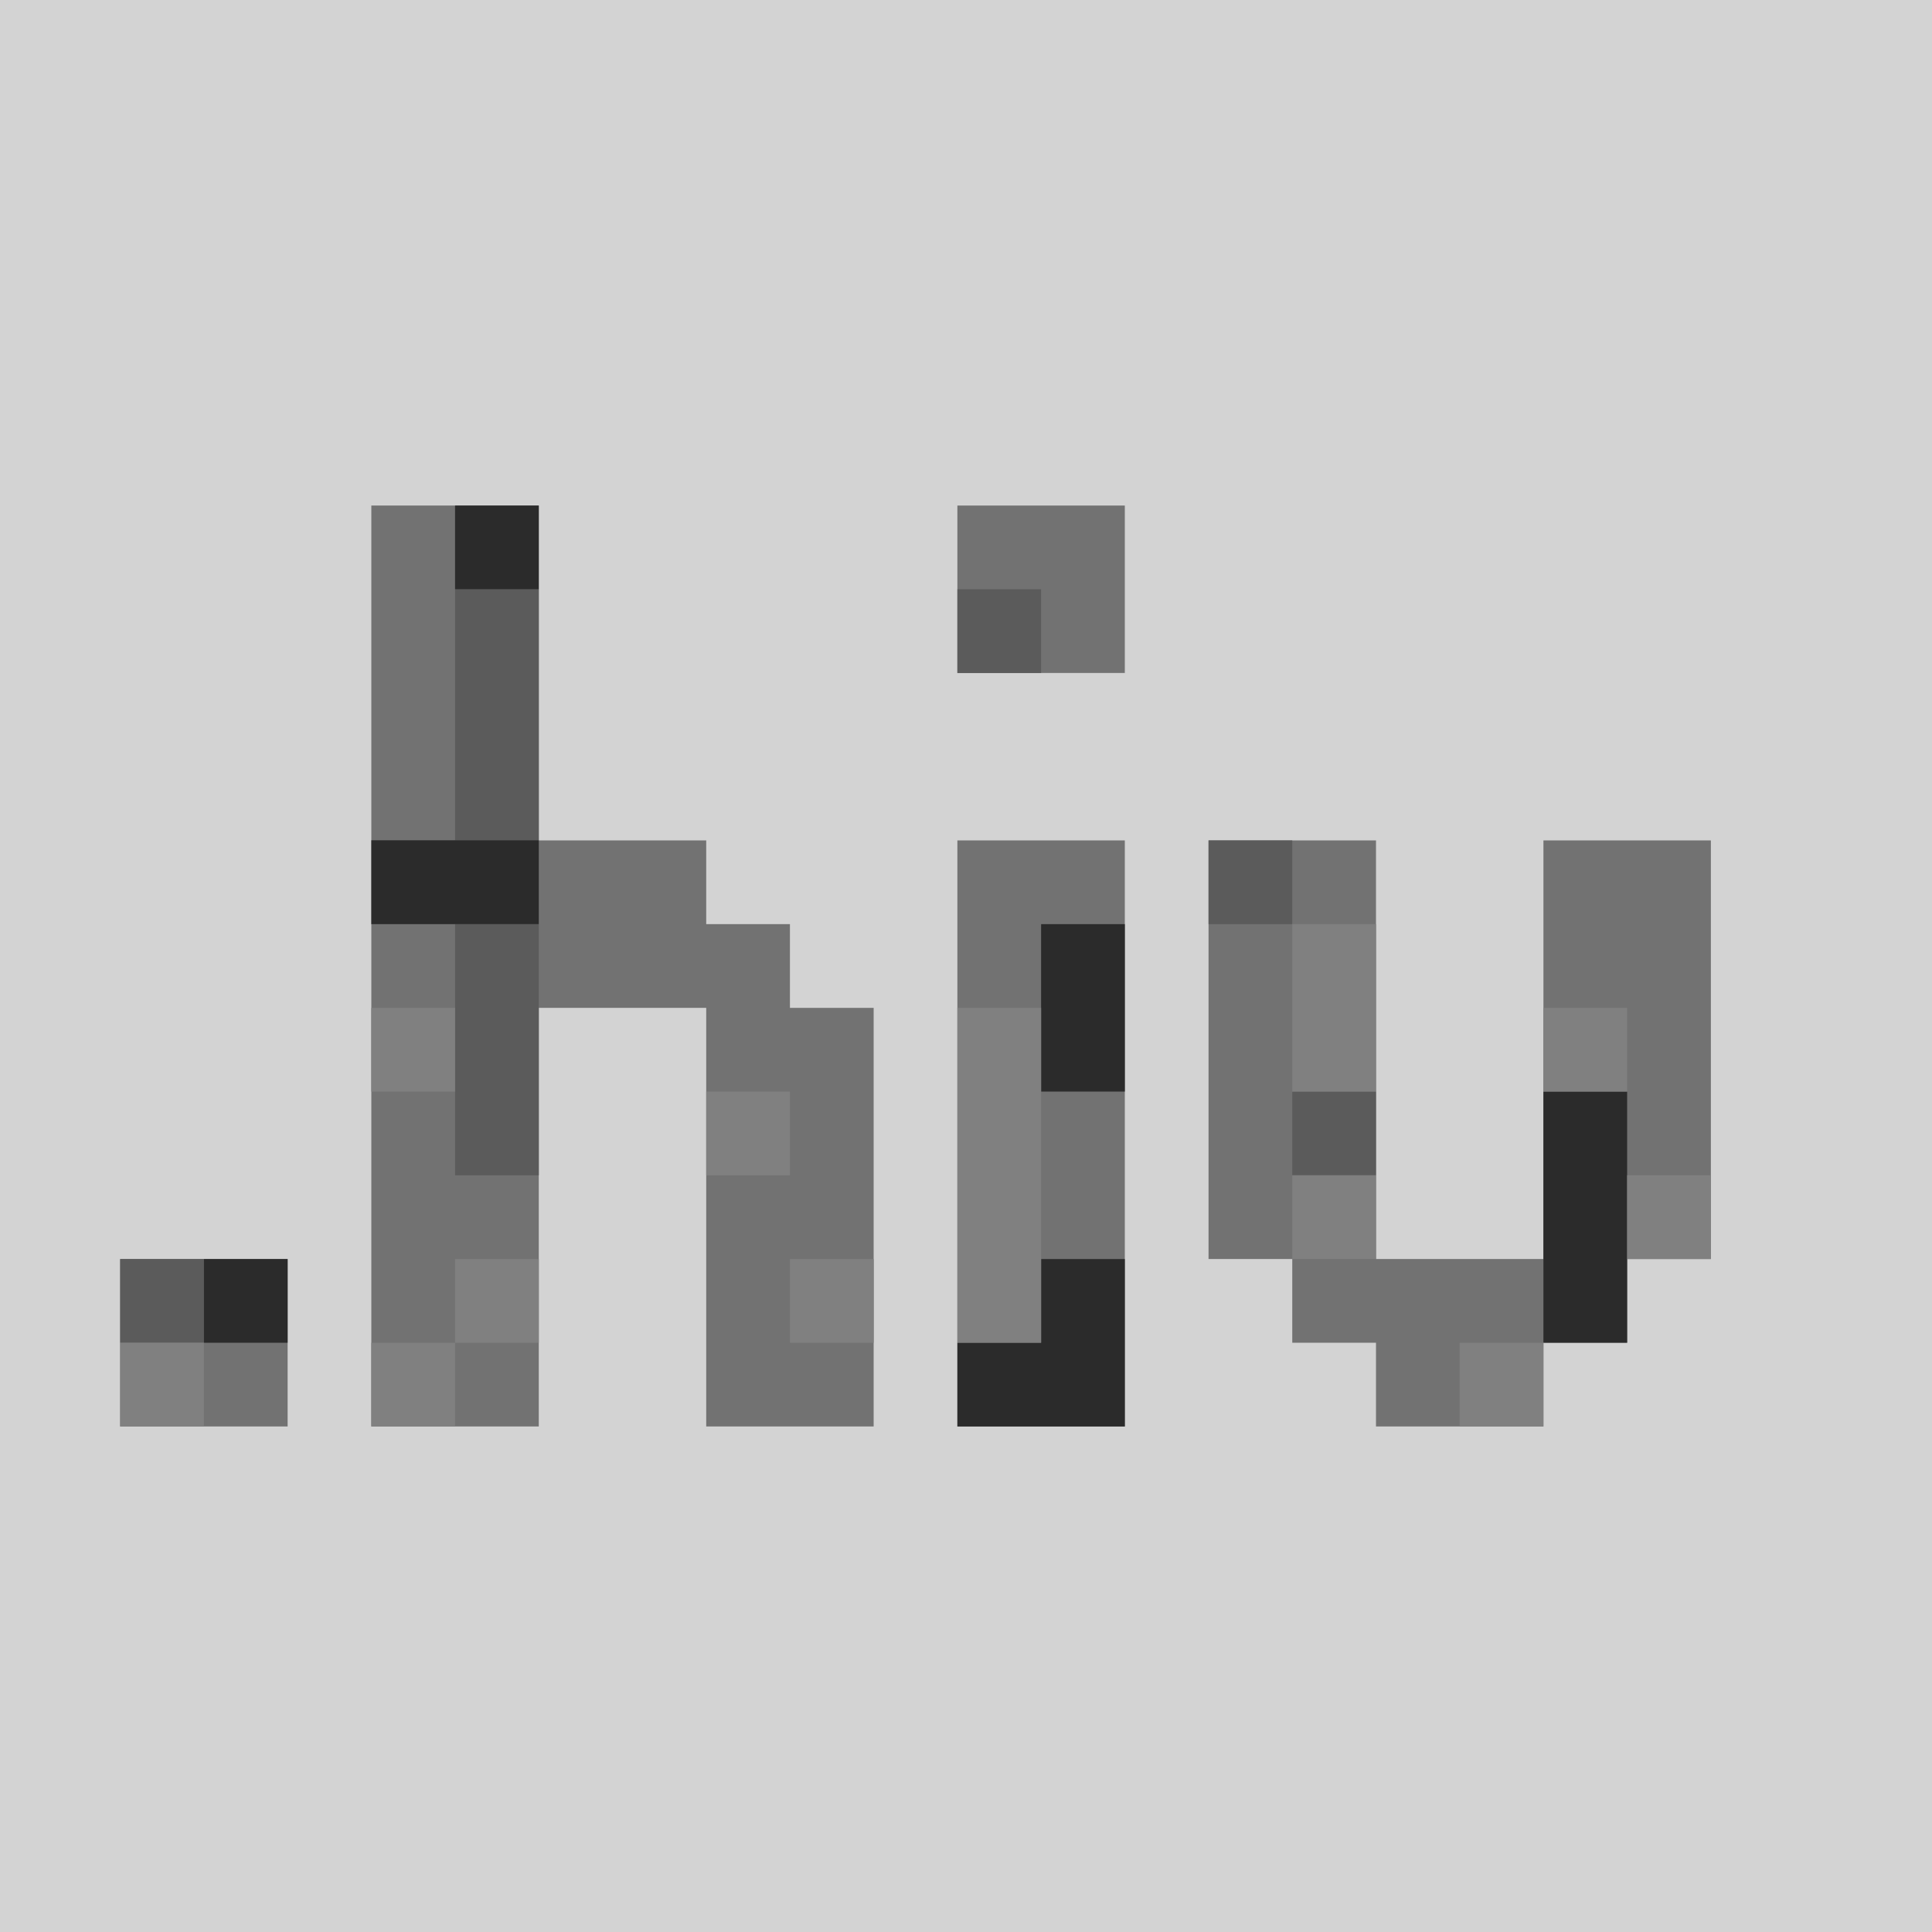
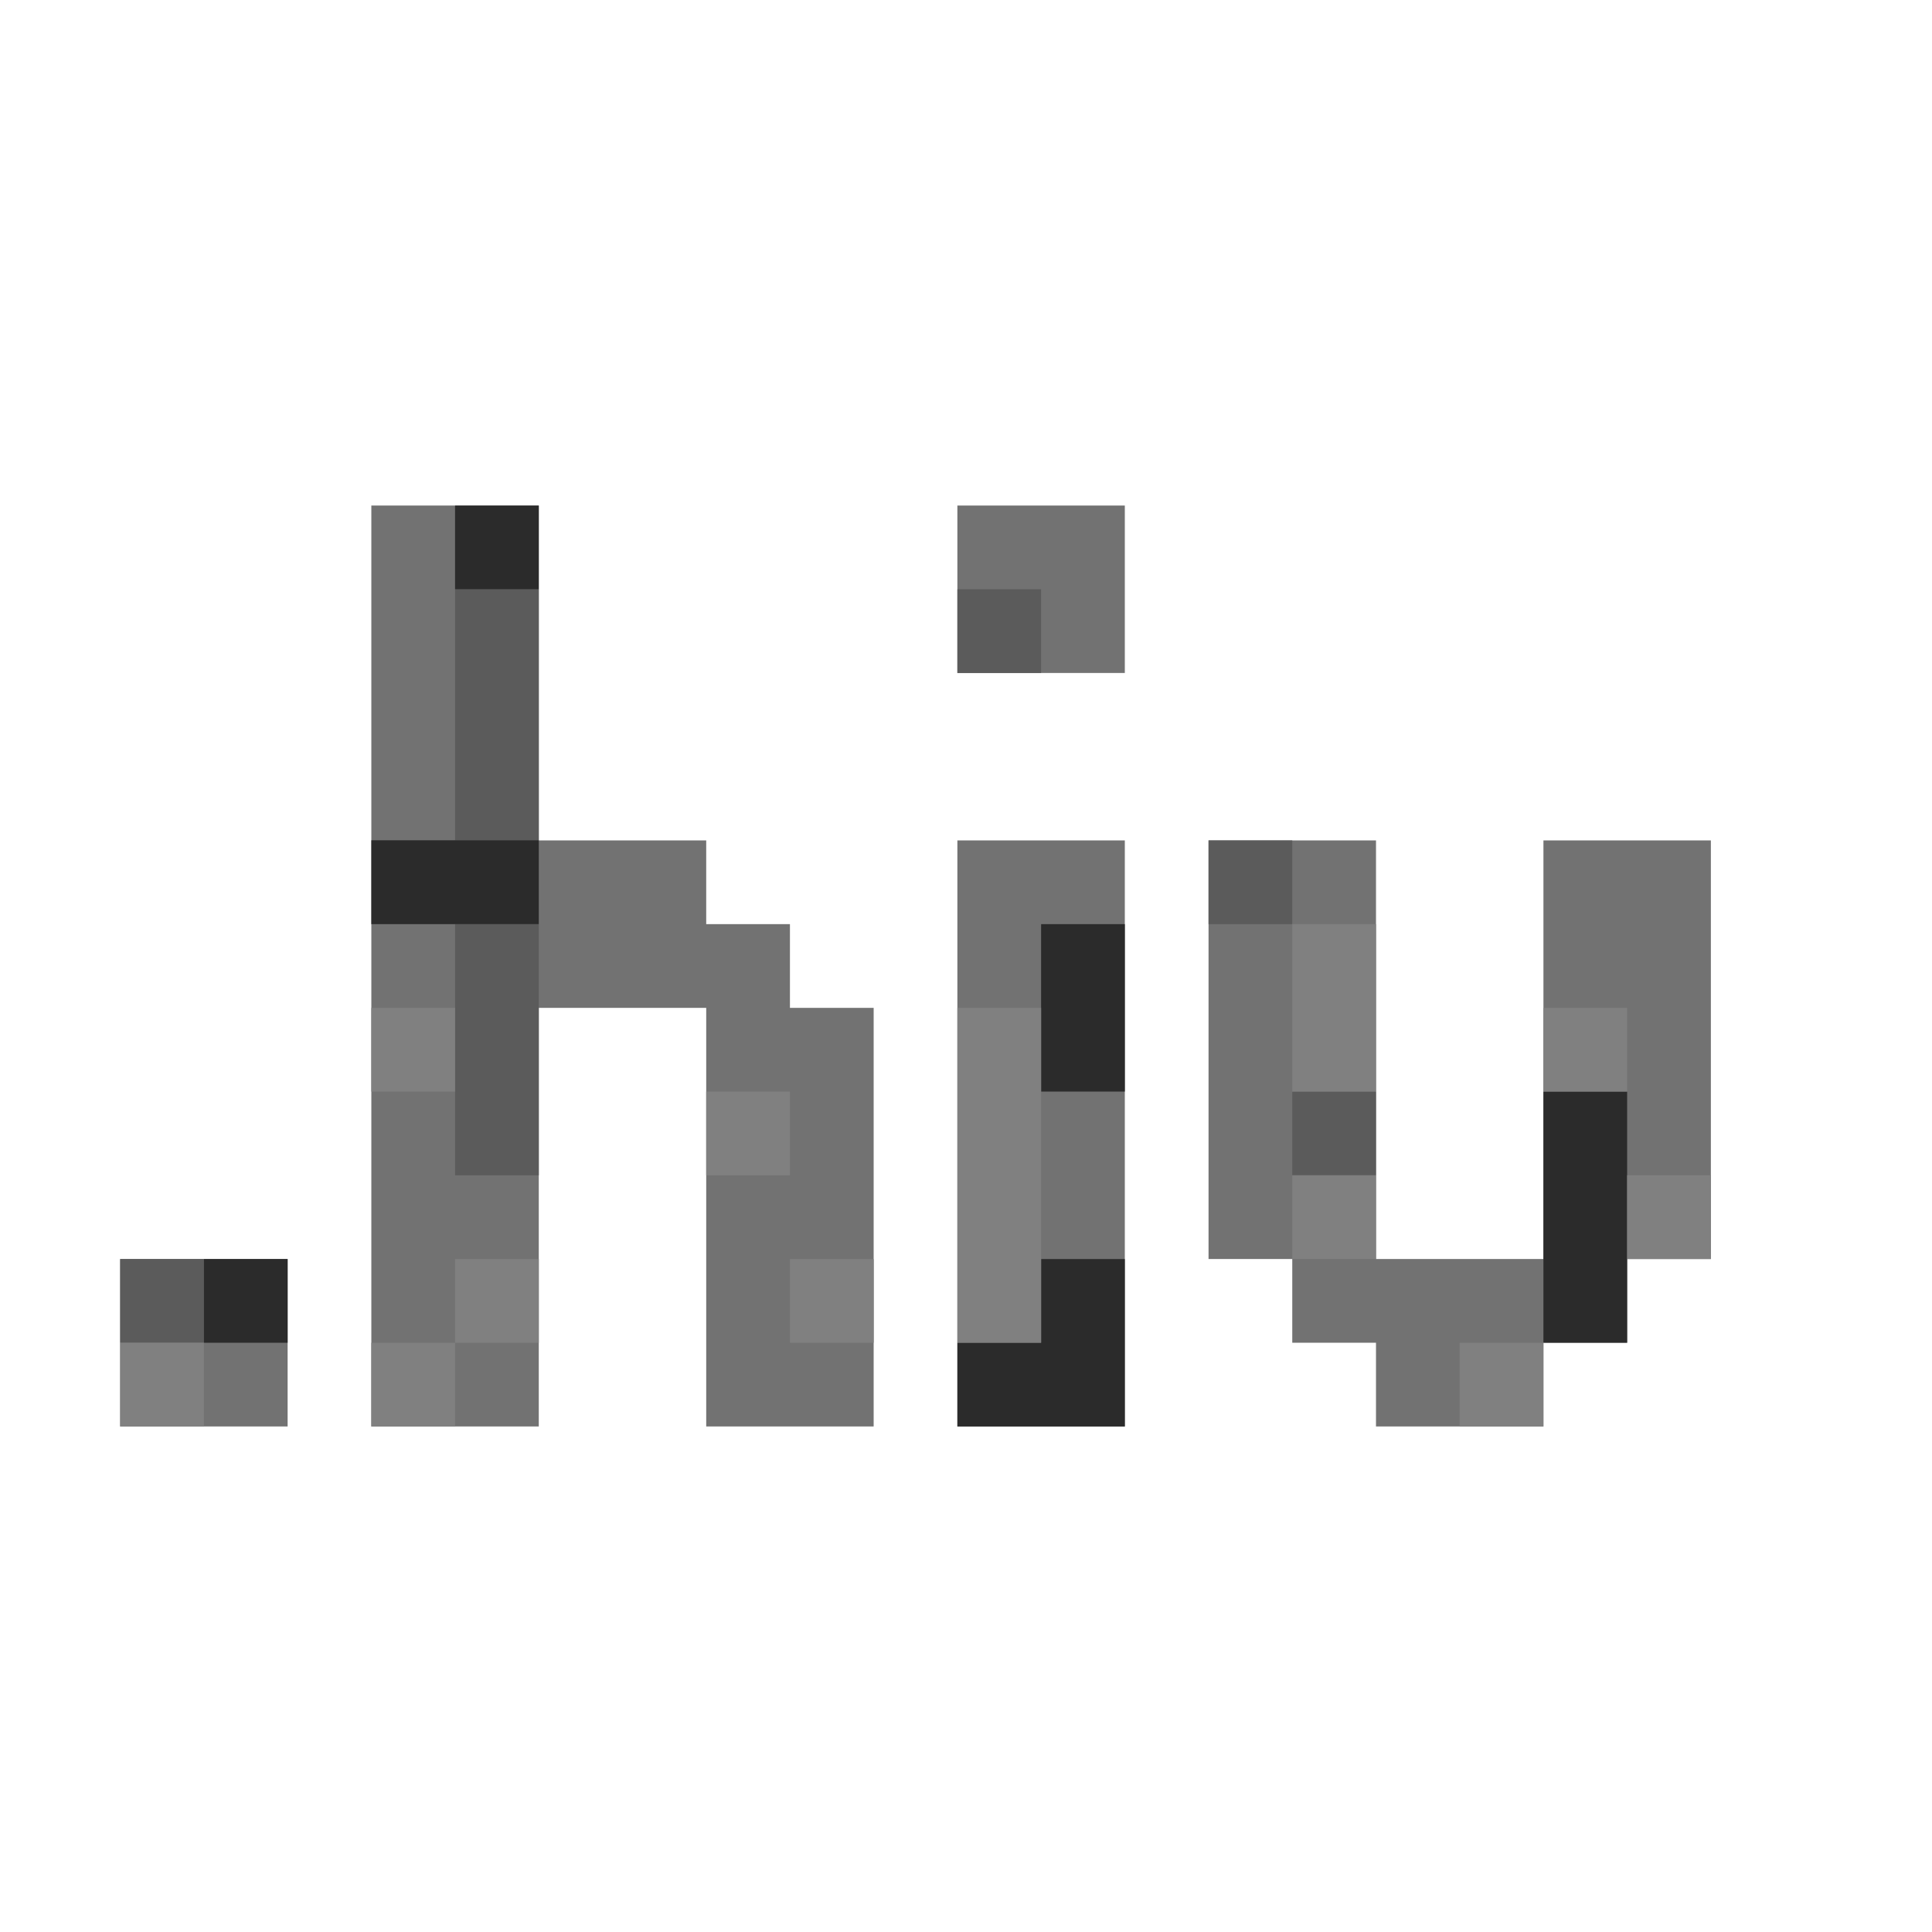
<svg xmlns="http://www.w3.org/2000/svg" version="1.1" width="1024" height="1024" id="svg4825">
  <defs id="defs4827" />
-   <rect style="color:#000000;fill:#d3d3d3;fill-opacity:1;fill-rule:nonzero;stroke:none;stroke-width:20;marker:none;visibility:visible;display:inline;overflow:visible;enable-background:accumulate" id="rect3851" width="1024" height="1024" x="0" y="0" />
  <g transform="matrix(0,5.710344,5.710344,0,955.2835,560.9358)" id="g15650" style="fill:#727272;fill-opacity:1">
    <path id="rect4520-4" d="m -20.226,-55.116 38.853,0 0,7.771 7.771,0 0,7.771 7.771,0 0,15.541 -7.771,0 0,7.771 -7.771,0 0,7.771 -38.853,0 0,-15.541 34.191,0 4.662,0 0,-15.541 -4.662,0 -34.191,0 0,-15.541 z" style="color:#000000;fill:#727272;fill-opacity:1;fill-rule:nonzero;stroke:none;stroke-width:1;marker:none;visibility:visible;display:inline;overflow:visible;enable-background:accumulate" />
    <rect transform="matrix(0,1,1,0,0,0)" y="-20.226" x="-78.428" height="54.395" width="15.541" id="rect4518-7" style="color:#000000;fill:#727272;fill-opacity:1;fill-rule:nonzero;stroke:none;stroke-width:1;marker:none;visibility:visible;display:inline;overflow:visible;enable-background:accumulate" />
    <rect transform="matrix(0,1,1,0,0,0)" style="color:#000000;fill:#727272;fill-opacity:1;fill-rule:nonzero;stroke:none;stroke-width:1;marker:none;visibility:visible;display:inline;overflow:visible;enable-background:accumulate" id="rect4516-2" width="15.541" height="15.541" x="-78.428" y="-51.308" />
    <path id="rect4505-2" d="m -51.308,-132.823 31.083,0 15.541,0 38.853,0 0,15.541 -38.853,0 0,7.771 0,7.771 3.108,0 35.745,0 0,15.541 -38.853,0 0,-7.771 -7.771,0 0,-7.771 -7.771,0 0,-15.541 -31.083,0 0,-15.541 z" style="color:#000000;fill:#727272;fill-opacity:1;fill-rule:nonzero;stroke:none;stroke-width:1;marker:none;visibility:visible;display:inline;overflow:visible;enable-background:accumulate" />
    <rect transform="matrix(0,1,1,0,0,0)" y="18.628" x="-156.135" height="15.541" width="15.541" id="rect4418-7" style="color:#000000;fill:#727272;fill-opacity:1;fill-rule:nonzero;stroke:none;stroke-width:1;marker:none;visibility:visible;display:inline;overflow:visible;enable-background:accumulate" />
  </g>
  <g transform="matrix(0,5.710344,5.710344,0,955.2835,560.9358)" id="g15679" style="fill:#5b5b5b;fill-opacity:1">
    <rect transform="matrix(0,1,1,0,0,0)" y="18.628" x="-156.135" height="7.771" width="7.771" id="rect3783-9" style="color:#000000;fill:#5b5b5b;fill-opacity:1;fill-rule:nonzero;stroke:none;stroke-width:1;marker:none;visibility:visible;display:inline;overflow:visible;enable-background:accumulate" />
    <path id="rect3805-7" d="m -12.455,-125.052 3.108,0 4.662,0 15.541,0 0,7.771 -15.541,0 -4.662,0 -3.108,0 0,-7.771 z" style="color:#000000;fill:#5b5b5b;fill-opacity:1;fill-rule:nonzero;stroke:none;stroke-width:1;marker:none;visibility:visible;display:inline;overflow:visible;enable-background:accumulate" />
    <path id="rect3821-6" d="m -43.538,-125.052 3.108,0 4.662,0 15.541,0 0,7.771 -15.541,0 -4.662,0 -3.108,0 0,-7.771 z" style="color:#000000;fill:#5b5b5b;fill-opacity:1;fill-rule:nonzero;stroke:none;stroke-width:1;marker:none;visibility:visible;display:inline;overflow:visible;enable-background:accumulate" />
    <rect transform="matrix(0,1,1,0,0,0)" style="color:#000000;fill:#5b5b5b;fill-opacity:1;fill-rule:nonzero;stroke:none;stroke-width:1;marker:none;visibility:visible;display:inline;overflow:visible;enable-background:accumulate" id="rect3899-6" width="7.771" height="7.771" x="-78.428" y="-43.538" />
    <rect transform="matrix(0,1,1,0,0,0)" style="color:#000000;fill:#5b5b5b;fill-opacity:1;fill-rule:nonzero;stroke:none;stroke-width:1;marker:none;visibility:visible;display:inline;overflow:visible;enable-background:accumulate" id="rect3909-2" width="7.771" height="7.771" x="-47.346" y="3.086" />
    <rect transform="matrix(0,1,1,0,0,0)" y="-20.226" x="-55.116" height="7.771" width="7.771" id="rect3923-3" style="color:#000000;fill:#5b5b5b;fill-opacity:1;fill-rule:nonzero;stroke:none;stroke-width:1;marker:none;visibility:visible;display:inline;overflow:visible;enable-background:accumulate" />
  </g>
  <g transform="matrix(0,5.710344,5.710344,0,955.2835,560.9358)" id="g15657" style="fill:#2b2b2b;fill-opacity:1">
    <rect transform="matrix(0,1,1,0,0,0)" style="color:#000000;fill:#2b2b2b;fill-opacity:1;fill-rule:nonzero;stroke:none;stroke-width:1;marker:none;visibility:visible;display:inline;overflow:visible;enable-background:accumulate" id="rect3785-3" width="7.771" height="7.771" x="-148.364" y="18.628" />
    <path id="rect3815-7" d="m -20.239,-132.823 7.784,0 0,6.217 0,1.554 0,7.771 -7.784,0 0,-7.771 0,-1.554 0,-6.217 z" style="color:#000000;fill:#2b2b2b;fill-opacity:1;fill-rule:nonzero;stroke:none;stroke-width:1;marker:none;visibility:visible;display:inline;overflow:visible;enable-background:accumulate" />
    <rect transform="matrix(0,1,1,0,0,0)" style="color:#000000;fill:#2b2b2b;fill-opacity:1;fill-rule:nonzero;stroke:none;stroke-width:1;marker:none;visibility:visible;display:inline;overflow:visible;enable-background:accumulate" id="rect3833-0" width="7.771" height="7.771" x="-125.052" y="-51.308" />
    <path id="rect3869-9" d="m -12.455,-70.657 3.108,0 4.662,0 7.771,0 0,7.771 -7.771,0 -4.662,0 -3.108,0 0,-7.771 z" style="color:#000000;fill:#2b2b2b;fill-opacity:1;fill-rule:nonzero;stroke:none;stroke-width:1;marker:none;visibility:visible;display:inline;overflow:visible;enable-background:accumulate" />
    <path id="rect3881-6" d="m 18.628,-70.657 7.771,0 0,-7.771 7.771,0 0,7.771 0,3.108 0,4.662 -4.662,0 -3.108,0 -7.771,0 0,-7.771 z" style="color:#000000;fill:#2b2b2b;fill-opacity:1;fill-rule:nonzero;stroke:none;stroke-width:1;marker:none;visibility:visible;display:inline;overflow:visible;enable-background:accumulate" />
    <path id="rect3935-0" d="m 3.086,-24.034 3.108,0 4.662,0 15.541,0 0,7.771 -15.541,0 -4.662,0 -3.108,0 0,-7.771 z" style="color:#000000;fill:#2b2b2b;fill-opacity:1;fill-rule:nonzero;stroke:none;stroke-width:1;marker:none;visibility:visible;display:inline;overflow:visible;enable-background:accumulate" />
  </g>
  <g transform="matrix(0,5.710344,5.710344,0,955.2835,560.9358)" id="g15665" style="fill:#808080;fill-opacity:1">
    <rect transform="matrix(0,1,1,0,0,0)" style="color:#000000;fill:#808080;fill-opacity:1;fill-rule:nonzero;stroke:none;stroke-width:1;marker:none;visibility:visible;display:inline;overflow:visible;enable-background:accumulate" id="rect3787-5" width="7.771" height="7.771" x="-156.135" y="26.398" />
    <rect transform="matrix(0,1,1,0,0,0)" style="color:#000000;fill:#808080;fill-opacity:1;fill-rule:nonzero;stroke:none;stroke-width:1;marker:none;visibility:visible;display:inline;overflow:visible;enable-background:accumulate" id="rect3791-5" width="7.771" height="7.771" x="-132.823" y="26.398" />
    <rect transform="matrix(0,1,1,0,0,0)" style="color:#000000;fill:#808080;fill-opacity:1;fill-rule:nonzero;stroke:none;stroke-width:1;marker:none;visibility:visible;display:inline;overflow:visible;enable-background:accumulate" id="rect3797-3" width="7.771" height="7.771" x="-125.052" y="18.628" />
    <rect transform="matrix(0,1,1,0,0,0)" style="color:#000000;fill:#808080;fill-opacity:1;fill-rule:nonzero;stroke:none;stroke-width:1;marker:none;visibility:visible;display:inline;overflow:visible;enable-background:accumulate" id="rect3807-2" width="7.771" height="7.771" x="-132.823" y="-4.684" />
    <rect transform="matrix(0,1,1,0,0,0)" y="3.086" x="-101.74" height="7.771" width="7.771" id="rect3849-9" style="color:#000000;fill:#808080;fill-opacity:1;fill-rule:nonzero;stroke:none;stroke-width:1;marker:none;visibility:visible;display:inline;overflow:visible;enable-background:accumulate" />
    <rect transform="matrix(0,1,1,0,0,0)" y="18.628" x="-93.969" height="7.771" width="7.771" id="rect3859-0" style="color:#000000;fill:#808080;fill-opacity:1;fill-rule:nonzero;stroke:none;stroke-width:1;marker:none;visibility:visible;display:inline;overflow:visible;enable-background:accumulate" />
    <path id="rect3867-2" d="m -4.684,-78.428 23.312,0 3.108,0 4.662,0 0,7.771 -4.662,0 -3.108,0 -23.312,0 0,-7.771 z" style="color:#000000;fill:#808080;fill-opacity:1;fill-rule:nonzero;stroke:none;stroke-width:1;marker:none;visibility:visible;display:inline;overflow:visible;enable-background:accumulate" />
    <path id="rect3905-4" d="m -12.455,-47.346 3.108,0 4.662,0 7.771,0 0,7.771 -7.771,0 -4.662,0 -3.108,0 0,-7.771 z" style="color:#000000;fill:#808080;fill-opacity:1;fill-rule:nonzero;stroke:none;stroke-width:1;marker:none;visibility:visible;display:inline;overflow:visible;enable-background:accumulate" />
    <rect transform="matrix(0,1,1,0,0,0)" style="color:#000000;fill:#808080;fill-opacity:1;fill-rule:nonzero;stroke:none;stroke-width:1;marker:none;visibility:visible;display:inline;overflow:visible;enable-background:accumulate" id="rect3913-7" width="7.771" height="7.771" x="-47.346" y="10.857" />
    <rect transform="matrix(0,1,1,0,0,0)" style="color:#000000;fill:#808080;fill-opacity:1;fill-rule:nonzero;stroke:none;stroke-width:1;marker:none;visibility:visible;display:inline;overflow:visible;enable-background:accumulate" id="rect3921-0" width="7.771" height="7.771" x="-31.804" y="26.398" />
    <rect transform="matrix(0,1,1,0,0,0)" y="-4.684" x="-24.034" height="7.771" width="7.771" id="rect3931-4" style="color:#000000;fill:#808080;fill-opacity:1;fill-rule:nonzero;stroke:none;stroke-width:1;marker:none;visibility:visible;display:inline;overflow:visible;enable-background:accumulate" />
    <rect transform="matrix(0,1,1,0,0,0)" y="10.857" x="-16.263" height="7.771" width="7.771" id="rect3941-5" style="color:#000000;fill:#808080;fill-opacity:1;fill-rule:nonzero;stroke:none;stroke-width:1;marker:none;visibility:visible;display:inline;overflow:visible;enable-background:accumulate" />
  </g>
</svg>
